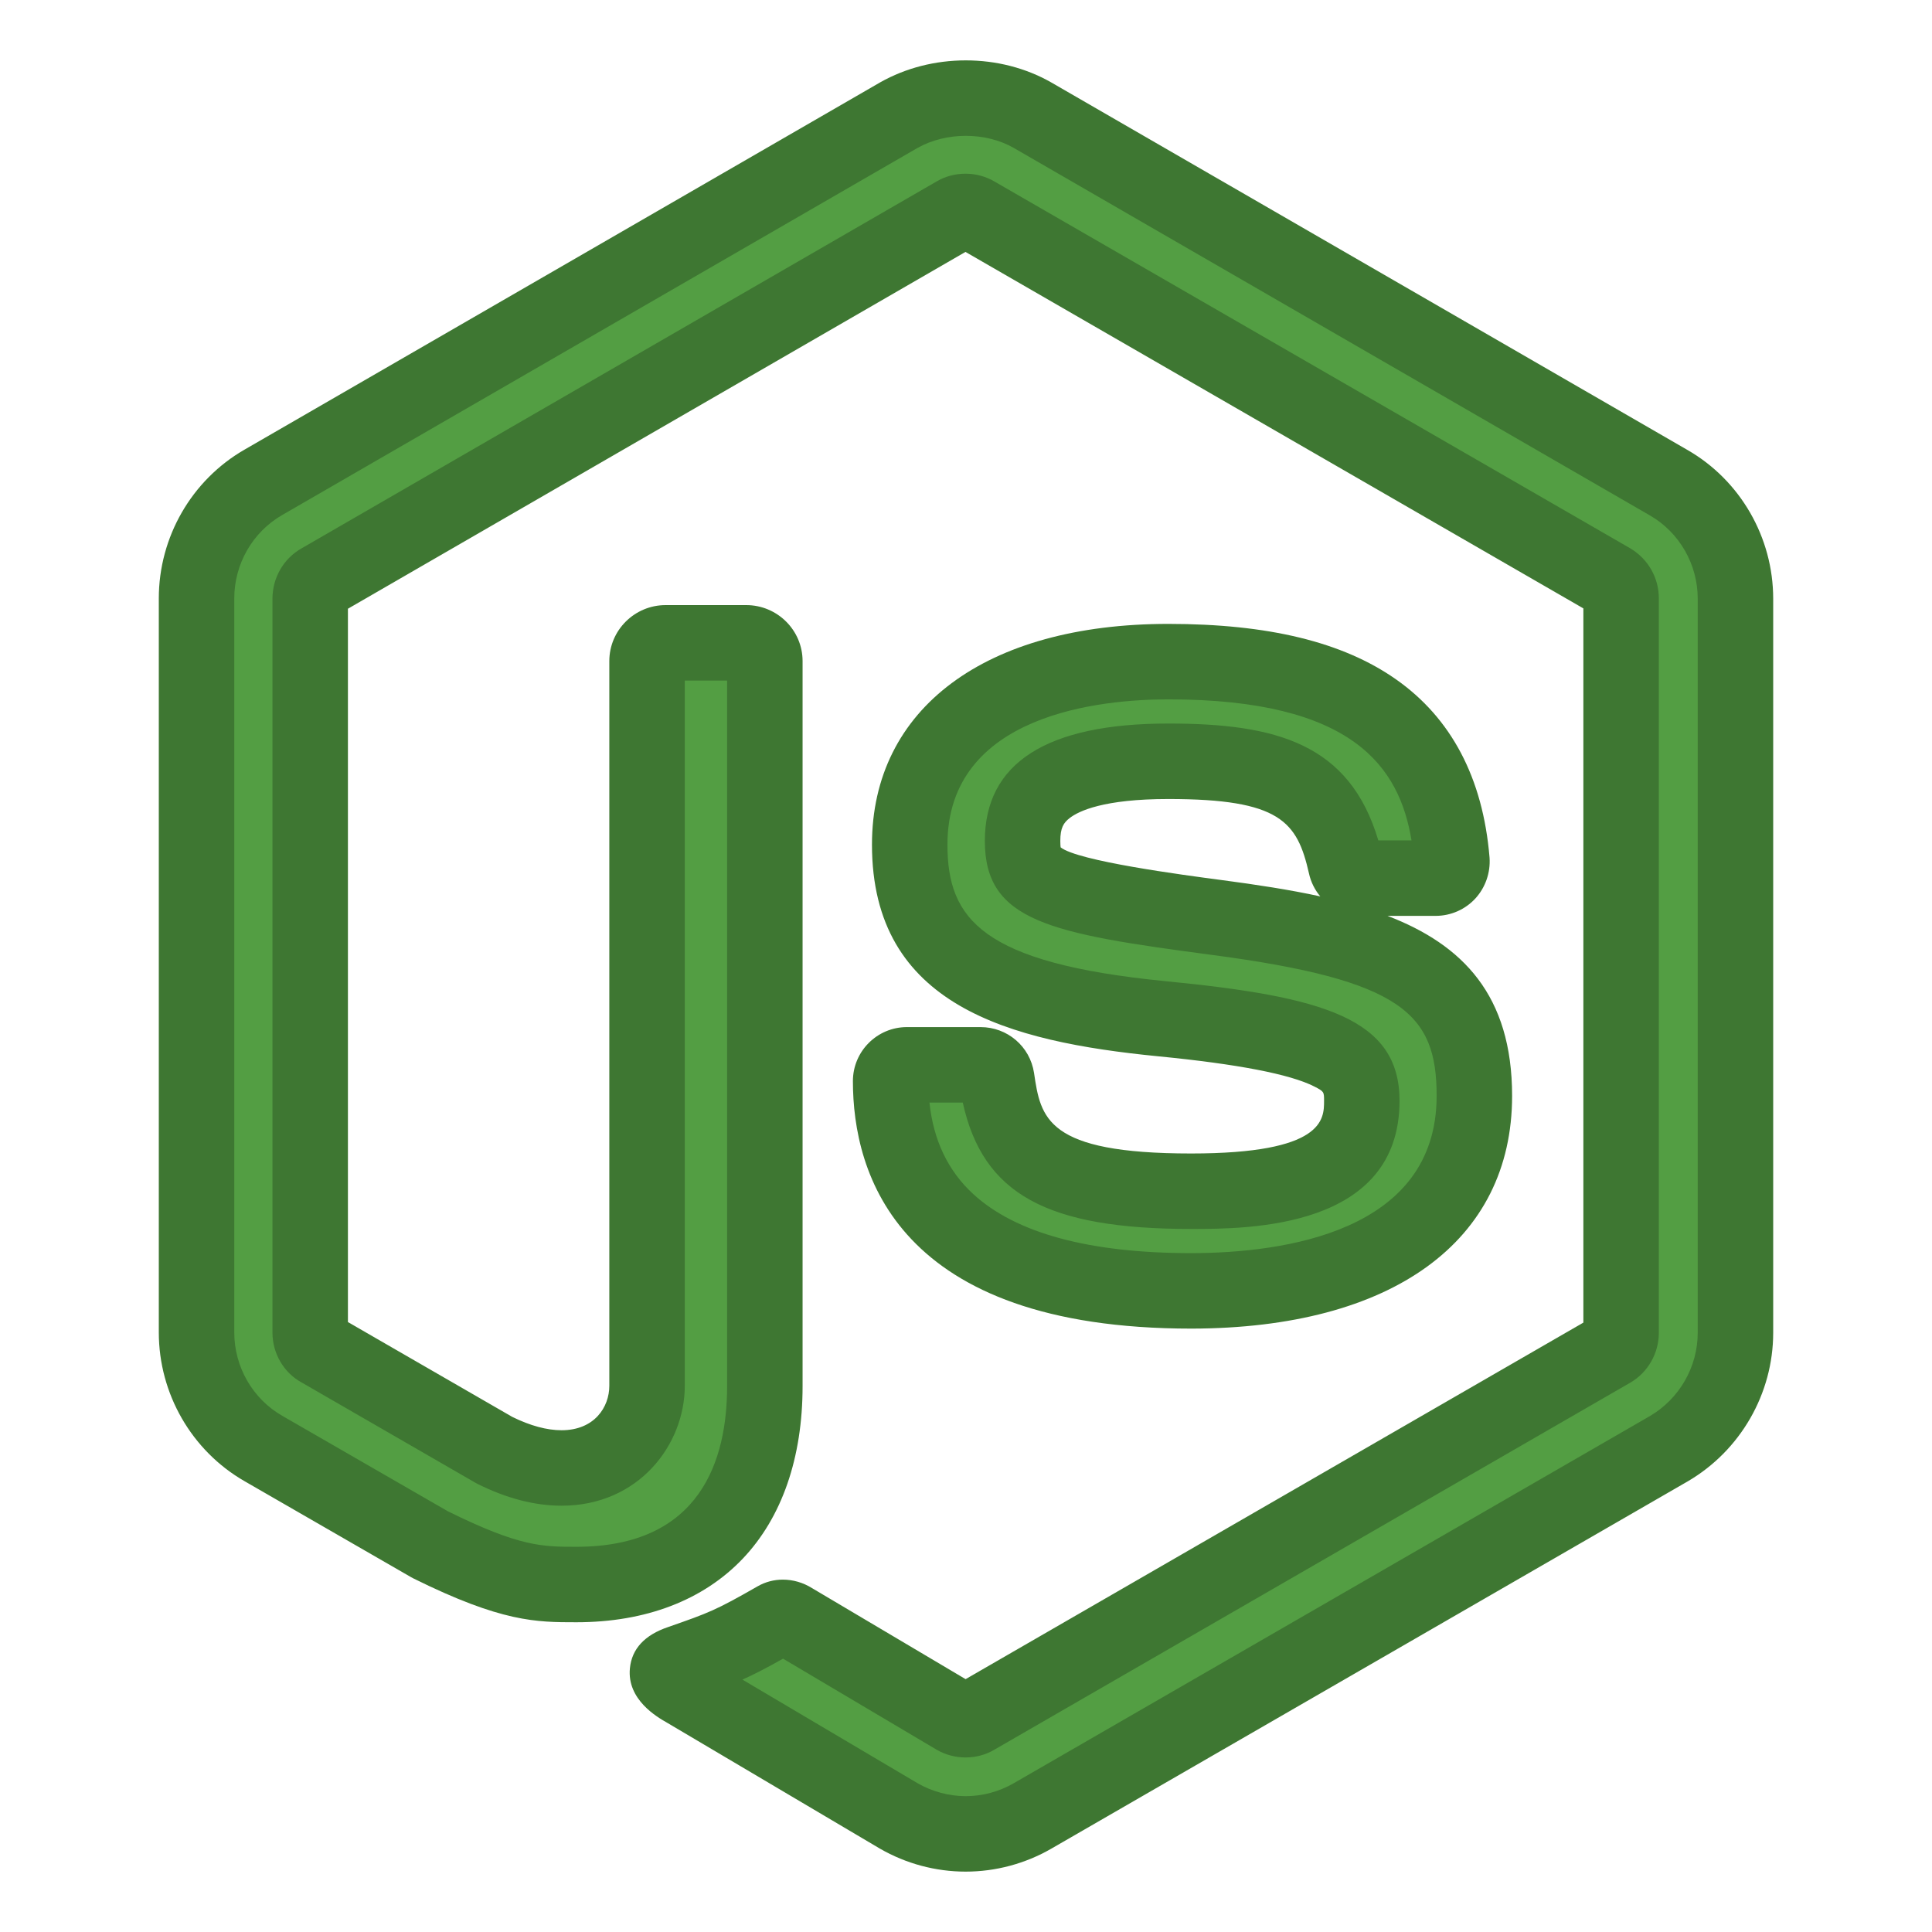
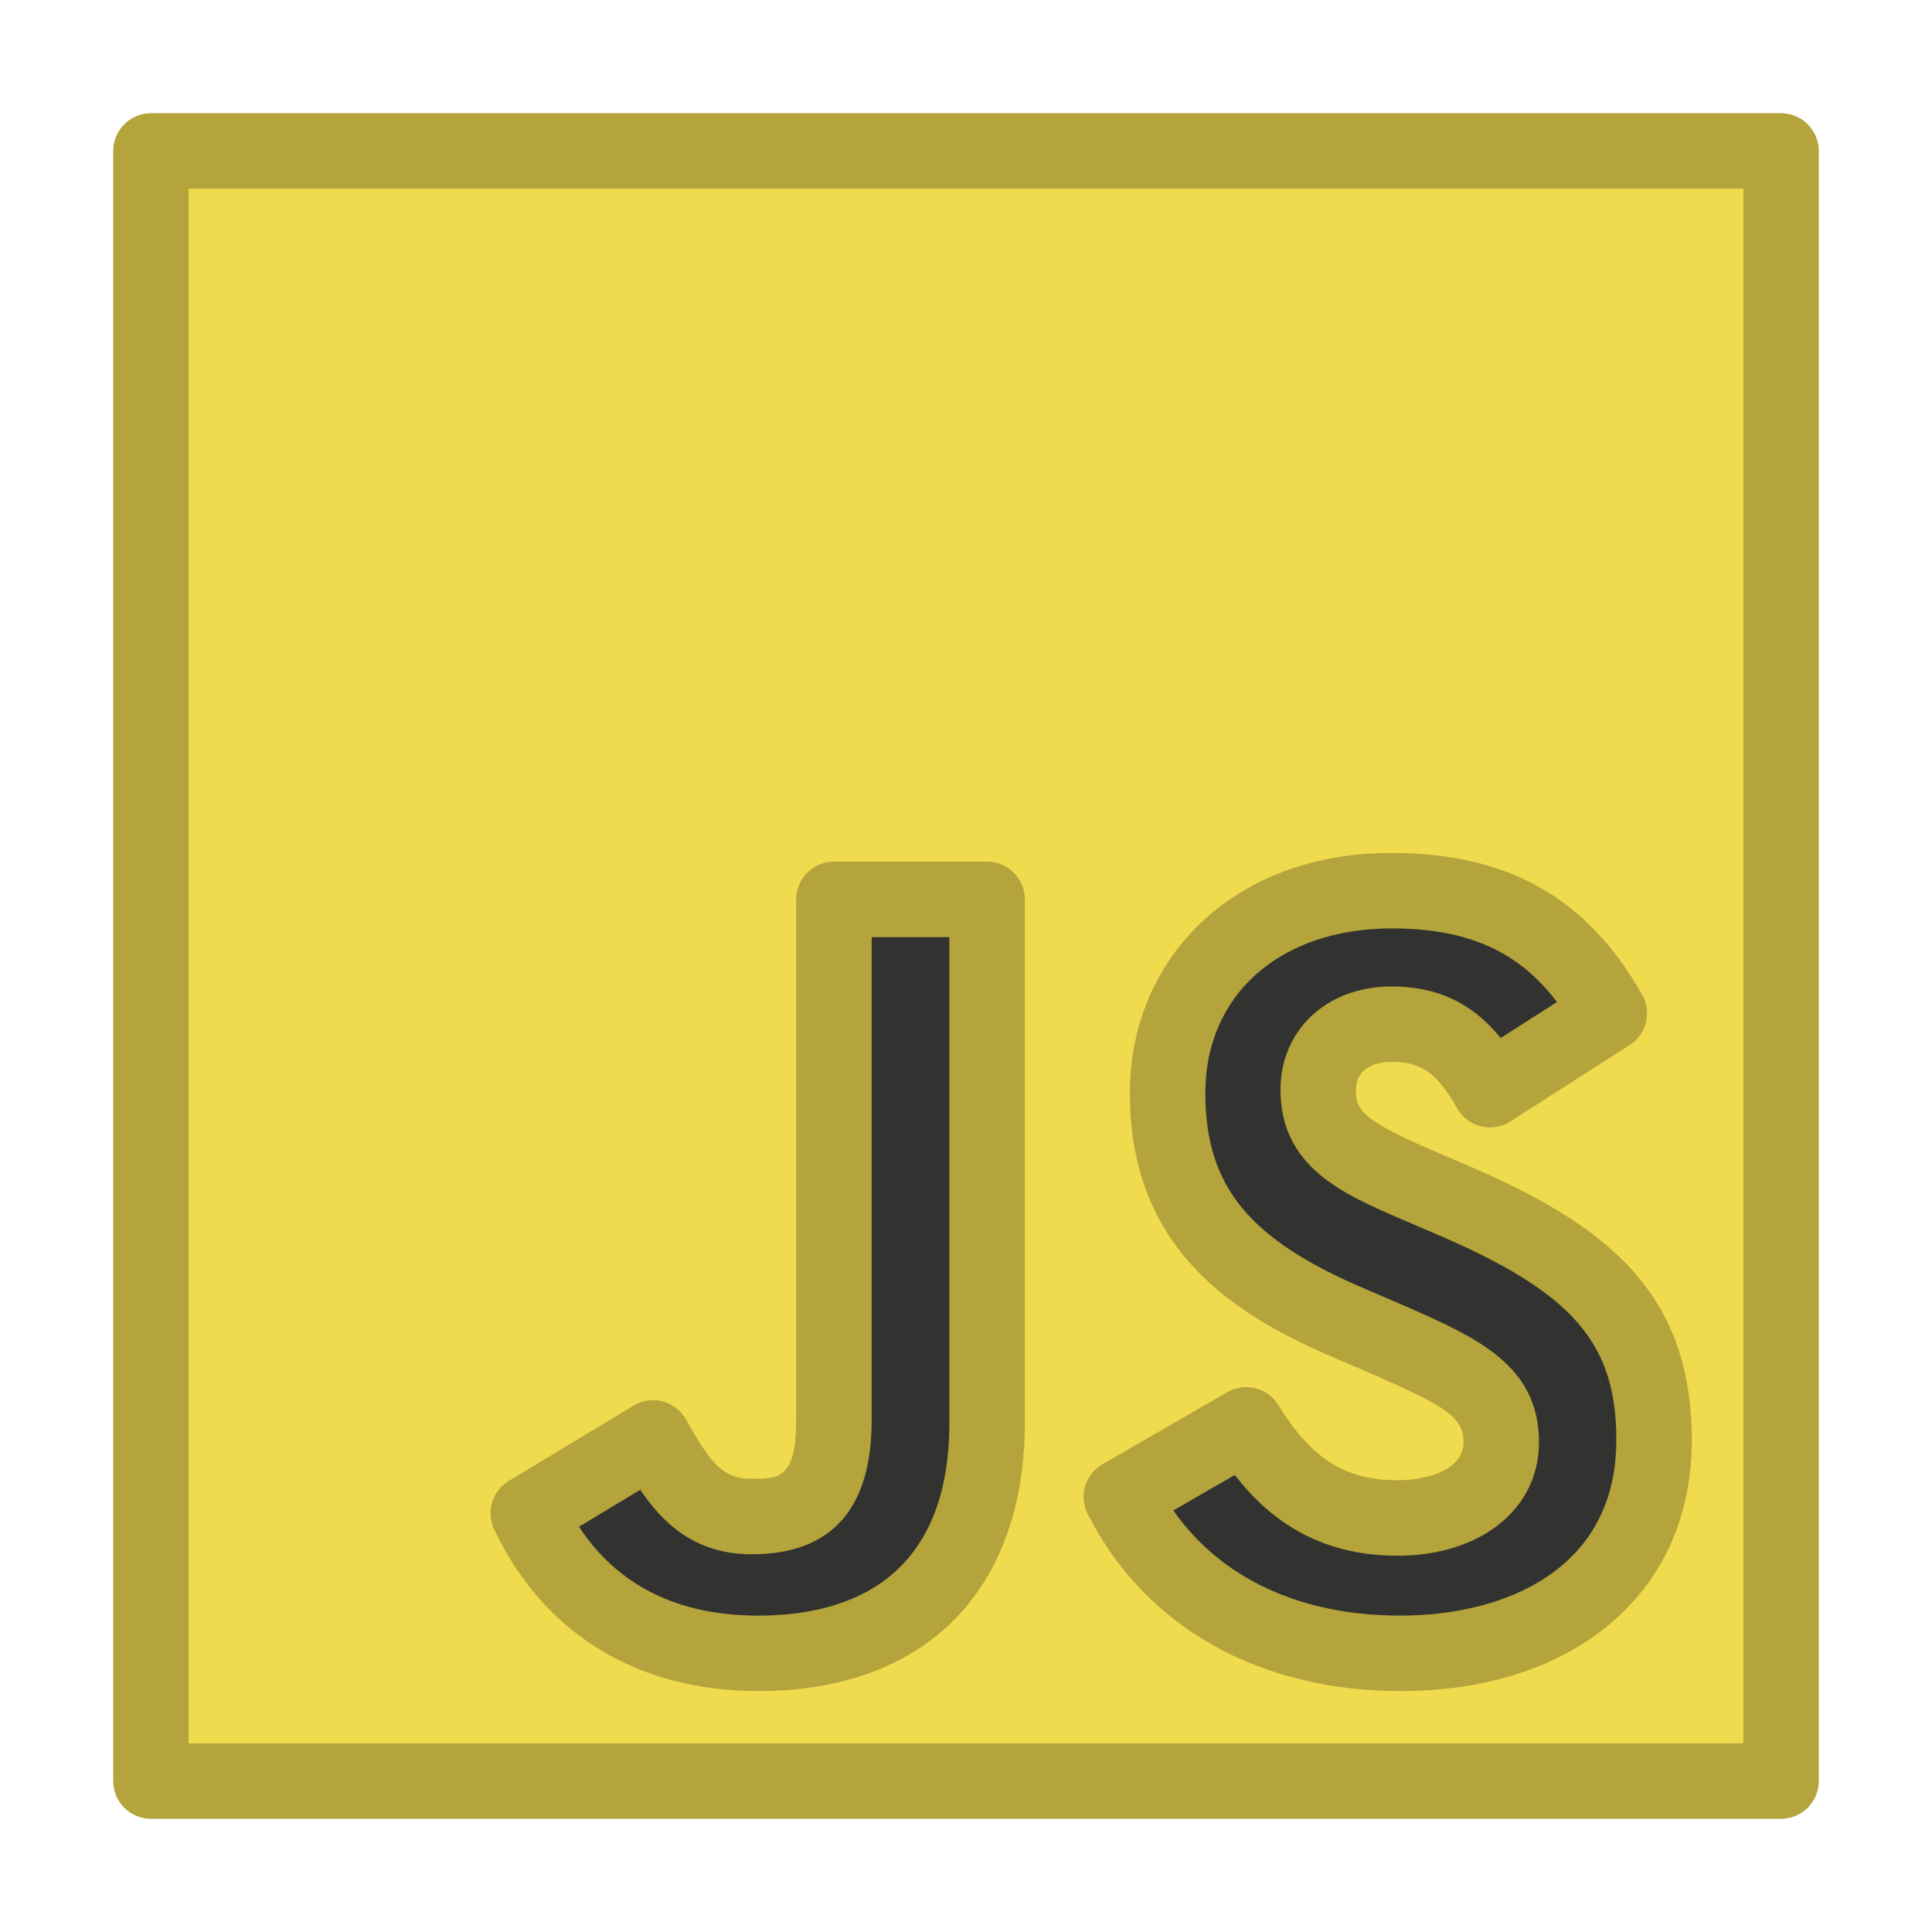
<svg xmlns="http://www.w3.org/2000/svg" height="512px" style="enable-background:new 0 0 512 512;" version="1.1" viewBox="0 0 512 512" width="512px" xml:space="preserve">
-   <g id="comp_x5F_233-node-js">
+   <g id="comp_x5F_187-js">
    <g>
      <g>
        <g>
-           <path d="M255.908,485.999c-6.115,0-12.322-1.642-17.708-4.746l-56.319-33.316      c-8.397-4.747-4.29-6.389-1.551-7.303c11.227-3.925,13.509-4.745,25.466-11.592c1.278-0.729,2.922-0.457,4.199,0.366      l43.266,25.648c1.553,0.912,3.741,0.912,5.202,0l168.592-97.304c1.553-0.913,2.555-2.738,2.555-4.563V158.583      c0-1.917-1.002-3.651-2.645-4.654L258.463,56.716c-1.551-0.913-3.649-0.913-5.202,0L84.853,154.019      c-1.645,0.913-2.647,2.738-2.647,4.655v194.515c0,1.825,1.003,3.65,2.647,4.473l46.188,26.653      c25.102,12.504,40.436-2.191,40.436-17.068V175.195c0-2.738,2.19-4.837,4.93-4.837h21.359c2.646,0,4.928,2.099,4.928,4.837      v192.143c0,33.407-18.256,52.576-49.928,52.576c-9.768,0-17.436,0-38.794-10.588l-44.18-25.467      c-10.953-6.299-17.707-18.074-17.707-30.76V158.583c0-12.596,6.754-24.462,17.707-30.76L238.2,30.519      c10.679-6.024,24.826-6.024,35.415,0l168.595,97.394c10.952,6.298,17.706,18.073,17.706,30.761v194.515      c0,12.596-6.754,24.371-17.706,30.761l-168.595,97.303C268.23,484.357,262.113,485.999,255.908,485.999z" style="fill:#539E43;" />
-           <path d="M255.908,495.999c-7.949,0-15.799-2.104-22.702-6.082c-0.033-0.02-0.065-0.038-0.097-0.058      l-56.238-33.268c-2.767-1.565-10.742-6.168-9.942-14.461c0.499-5.169,3.918-8.855,10.164-10.959      c10.811-3.779,12.497-4.374,23.733-10.808c2.005-1.145,4.294-1.745,6.632-1.745c2.708,0,5.386,0.78,7.758,2.26l40.678,24.114      l163.715-94.489V161.23L255.863,66.761L92.205,161.32v189.039l43.556,25.135c4.779,2.346,9.169,3.534,13.052,3.534      c8.7,0,12.662-6.106,12.662-11.781V175.195c0-8.181,6.697-14.837,14.93-14.837h21.359c8.231,0,14.928,6.656,14.928,14.837      v192.143c0,18.998-5.477,34.802-15.838,45.705c-10.489,11.037-25.735,16.871-44.089,16.871c-10.613,0-19.778,0-43.235-11.628      c-0.188-0.093-0.372-0.192-0.553-0.296l-44.18-25.467c-14.006-8.055-22.713-23.163-22.713-39.424V158.583      c0-16.262,8.707-31.371,22.722-39.429L233.197,21.86c0.03-0.017,0.06-0.034,0.09-0.051c6.736-3.799,14.569-5.808,22.654-5.808      c8.098,0,15.919,2.015,22.618,5.826l168.652,97.427c13.998,8.05,22.704,23.159,22.704,39.42v194.515      c0,16.145-8.686,31.241-22.667,39.398l-168.635,97.326C271.708,493.896,263.857,495.999,255.908,495.999z M243.24,472.615      c3.805,2.183,8.301,3.384,12.668,3.384c4.448,0,8.844-1.179,12.712-3.409l168.591-97.301c7.821-4.563,12.705-13.04,12.705-22.1      V158.674c0-9.125-4.863-17.591-12.691-22.092L268.613,39.178c-3.634-2.067-8.036-3.177-12.672-3.177      c-4.632,0-9.052,1.108-12.787,3.205L74.794,136.481c-7.847,4.512-12.71,12.977-12.71,22.102V353.1      c0,9.124,4.863,17.589,12.692,22.091l43.915,25.314c19.04,9.409,25.029,9.409,34.074,9.409c33,0,39.928-23.153,39.928-42.576      V180.358h-11.217v186.889c0,15.622-12.217,31.781-32.662,31.781c-7.077,0-14.557-1.938-22.232-5.762      c-0.183-0.091-0.362-0.188-0.539-0.29l-46.007-26.549c-4.769-2.551-7.83-7.703-7.83-13.238V158.674      c0-5.559,2.946-10.661,7.696-13.344l168.356-97.273c2.232-1.313,4.884-2.026,7.605-2.026c2.722,0,5.375,0.714,7.671,2.066      l168.428,97.17c0.072,0.041,0.144,0.083,0.214,0.127c4.655,2.842,7.434,7.772,7.434,13.188v194.607      c0,5.417-2.868,10.469-7.485,13.184l-168.56,97.285c-2.265,1.363-4.911,2.083-7.668,2.083c-2.742,0-5.405-0.714-7.701-2.063      l-40.679-24.114c-4.495,2.524-7.645,4.159-10.768,5.549L243.24,472.615z" style="fill:#3E7732;" />
+           <rect height="432" style="fill:#F0DB4F;" width="431.998" x="40.001" y="40" />
+           <path d="M471.999,482H40.001c-5.523,0-10-4.478-10-10V40c0-5.523,4.477-10,10-10h431.998      c5.522,0,10,4.477,10,10v432C481.999,477.522,477.521,482,471.999,482z M50.001,462h411.998V50H50.001V462z" style="fill:#B4A43B;" />
        </g>
        <g>
-           <path d="M390.724,290.421c0-32.521-22.007-41.16-68.219-47.271c-46.784-6.195-51.511-9.374-51.511-20.295      c0-9.046,3.994-21.109,38.633-21.109c30.891,0,42.3,6.684,47.026,27.548c0.408,1.956,2.202,3.423,4.238,3.423h19.563      c1.222,0,2.362-0.489,3.178-1.386c0.815-0.896,1.222-2.119,1.14-3.342c-3.014-35.941-26.896-52.65-75.146-52.65      c-42.952,0-68.544,18.094-68.544,48.494c0,32.927,25.51,42.057,66.669,46.13c49.31,4.81,53.14,12.063,53.14,21.763      c0,16.791-13.527,23.961-45.233,23.961c-39.855,0-48.576-10.024-51.511-29.828c-0.326-2.119-2.119-3.668-4.319-3.668h-19.479      c-2.445,0-4.319,1.957-4.319,4.318c0,25.35,13.774,55.587,79.712,55.587C363.338,342.015,390.724,323.184,390.724,290.421      L390.724,290.421z" style="fill:#539E43;" />
-           <path d="M315.758,352.095c-0.005,0-0.011,0-0.017,0c-78.057,0-89.712-41.093-89.712-65.587      c0-7.896,6.424-14.318,14.319-14.318h19.479c7.146,0,13.119,5.108,14.203,12.146c1.771,11.953,3.164,21.35,41.627,21.35      c35.233,0,35.233-9.082,35.233-13.961c0-2.378,0-2.471-2.617-3.805c-6.379-3.248-20.339-5.942-41.493-8.005      c-39.323-3.892-75.698-13.378-75.698-56.083c0-36.081,30.097-58.494,78.544-58.494c26.477,0,46.192,4.794,60.273,14.656      c14.722,10.311,23.078,26.178,24.837,47.159c0.005,0.055,0.009,0.111,0.013,0.166c0.265,3.938-1.092,7.854-3.722,10.742      c-2.688,2.957-6.543,4.655-10.573,4.655h-12.739c19.877,7.636,33.008,21.009,33.008,47.705      C400.724,328.949,368.961,352.005,315.758,352.095z M246.317,292.189c1.045,9.989,4.936,18.13,11.604,24.251      c11.312,10.386,30.759,15.652,57.804,15.654c24.274-0.041,64.998-5.509,64.998-41.674c0-21.759-8.994-30.674-59.53-37.358      c-42.822-5.67-60.199-8.824-60.199-30.209c0-20.643,16.362-31.109,48.633-31.109c28.559,0,48.023,5.318,55.642,30.971h8.796      c-3.2-19.365-15.354-37.378-64.438-37.378c-17.603,0-58.544,3.751-58.544,38.494c0,19.763,9.188,31.382,57.653,36.179      c42.108,4.106,62.155,9.9,62.155,31.714c0,33.961-40.127,33.961-55.233,33.961c-38.17,0-55.166-9.181-60.515-33.496H246.317z       M281.081,224.556c4.549,3.623,32.204,7.285,42.736,8.68c9.125,1.207,17.906,2.535,26.068,4.318      c-1.446-1.727-2.498-3.804-2.998-6.106c-3.111-13.698-7.605-19.702-37.261-19.702c-17.114,0-23.739,3.167-26.164,5.054      c-1.602,1.246-2.469,2.58-2.469,6.055C280.994,223.76,281.041,224.279,281.081,224.556z" style="fill:#3E7732;" />
+           <path d="M261.597,376.922c0,42.041-24.687,61.232-60.655,61.232c-32.495,0-51.298-16.779-60.942-37.123      l33.074-19.963c6.364,11.283,12.15,20.828,26.132,20.828c13.307,0,21.794-5.207,21.794-25.553v-137.99h40.596V376.922      L261.597,376.922z" style="fill:#323330;" />
+           <path d="M200.942,448.154c-32.031,0-56.883-15.214-69.978-42.84c-2.2-4.64-0.527-10.191,3.869-12.845      l33.074-19.963c2.315-1.396,5.095-1.799,7.71-1.109c2.615,0.687,4.839,2.403,6.167,4.758c6.879,12.195,10,15.741,17.422,15.741      c7.103,0,11.794,0,11.794-15.553v-137.99c0-5.523,4.477-10,10-10h40.596c5.522,0,10,4.477,10,10v138.568      C271.597,421.525,245.184,448.154,200.942,448.154z M153.435,404.603c10.309,15.638,26.249,23.552,47.507,23.552      c23.108,0,50.655-8.889,50.655-51.232V248.354H231v127.99c0,23.591-10.697,35.553-31.794,35.553      c-15.078,0-23.611-8.325-29.533-17.095L153.435,404.603z" style="fill:#B4A43B;" />
+         </g>
+         <g>
+           <path d="M371.136,438.154c-37.704,0-62.1-17.938-73.96-41.465l33.074-19.094      c8.679,14.176,20.057,24.686,40.018,24.686c16.779,0,27.577-8.389,27.577-20.055c0-13.889-10.991-18.803-29.601-27l-10.125-4.34      c-29.314-12.439-48.696-28.158-48.696-61.232c0-30.471,23.238-53.615,59.397-53.615c25.843,0,44.358,8.968,57.665,32.498      l-31.628,20.248c-6.942-12.439-14.464-17.355-26.132-17.355c-11.861,0-19.383,7.521-19.383,17.355      c0,12.152,7.521,17.07,24.976,24.686l10.124,4.34c34.521,14.754,53.903,29.895,53.903,63.836      C438.346,418.096,409.609,438.154,371.136,438.154L371.136,438.154z" style="fill:#323330;" />
+           <path d="M371.136,448.154c-37.632,0-67.844-17.117-82.89-46.964c-2.387-4.734-0.662-10.51,3.93-13.161      l33.074-19.094c4.694-2.711,10.696-1.186,13.528,3.438c8.657,14.14,17.779,19.907,31.489,19.907      c8.749,0,17.577-3.109,17.577-10.055c0-6.708-4.783-9.546-23.632-17.849l-10.033-4.3      c-27.061-11.482-54.757-28.842-54.757-70.424c0-17.8,6.866-33.98,19.333-45.561c12.716-11.811,30.027-18.054,50.064-18.054      c30.782,0,51.872,11.939,66.369,37.575c2.614,4.622,1.16,10.481-3.313,13.345l-31.628,20.248      c-2.322,1.487-5.154,1.949-7.828,1.276c-2.674-0.672-4.952-2.417-6.296-4.825c-5.769-10.337-10.386-12.229-17.399-12.229      c-5.875,0-9.383,2.75-9.383,7.355c0,4.891,0.807,7.593,18.975,15.52l10.065,4.314c37.016,15.82,59.963,33.557,59.963,73.027      c0,20.563-7.933,37.763-22.939,49.738C411.658,442.355,392.893,448.154,371.136,448.154z M310.943,400.288      c12.658,18.05,33.678,27.866,60.192,27.866c27.657,0,57.21-12.218,57.21-46.508c0-25.888-11.623-39.165-47.833-54.641      l-10.135-4.344c-14.578-6.36-31.035-13.541-31.035-33.877c0-15.851,12.357-27.355,29.383-27.355      c12.129,0,21.365,4.281,28.977,13.66l14.914-9.547c-10.298-13.581-23.865-19.503-43.796-19.503      c-29.546,0-49.397,17.528-49.397,43.615c0,24.748,11.547,38.849,42.603,52.027l10.158,4.354      c19.178,8.447,35.661,15.708,35.661,36.191c0,17.695-15.452,30.055-37.577,30.055c-21.777,0-34.746-10.664-43.036-21.396      L310.943,400.288z" style="fill:#B4A43B;" />
        </g>
      </g>
    </g>
  </g>
  <g id="Layer_1" />
</svg>
